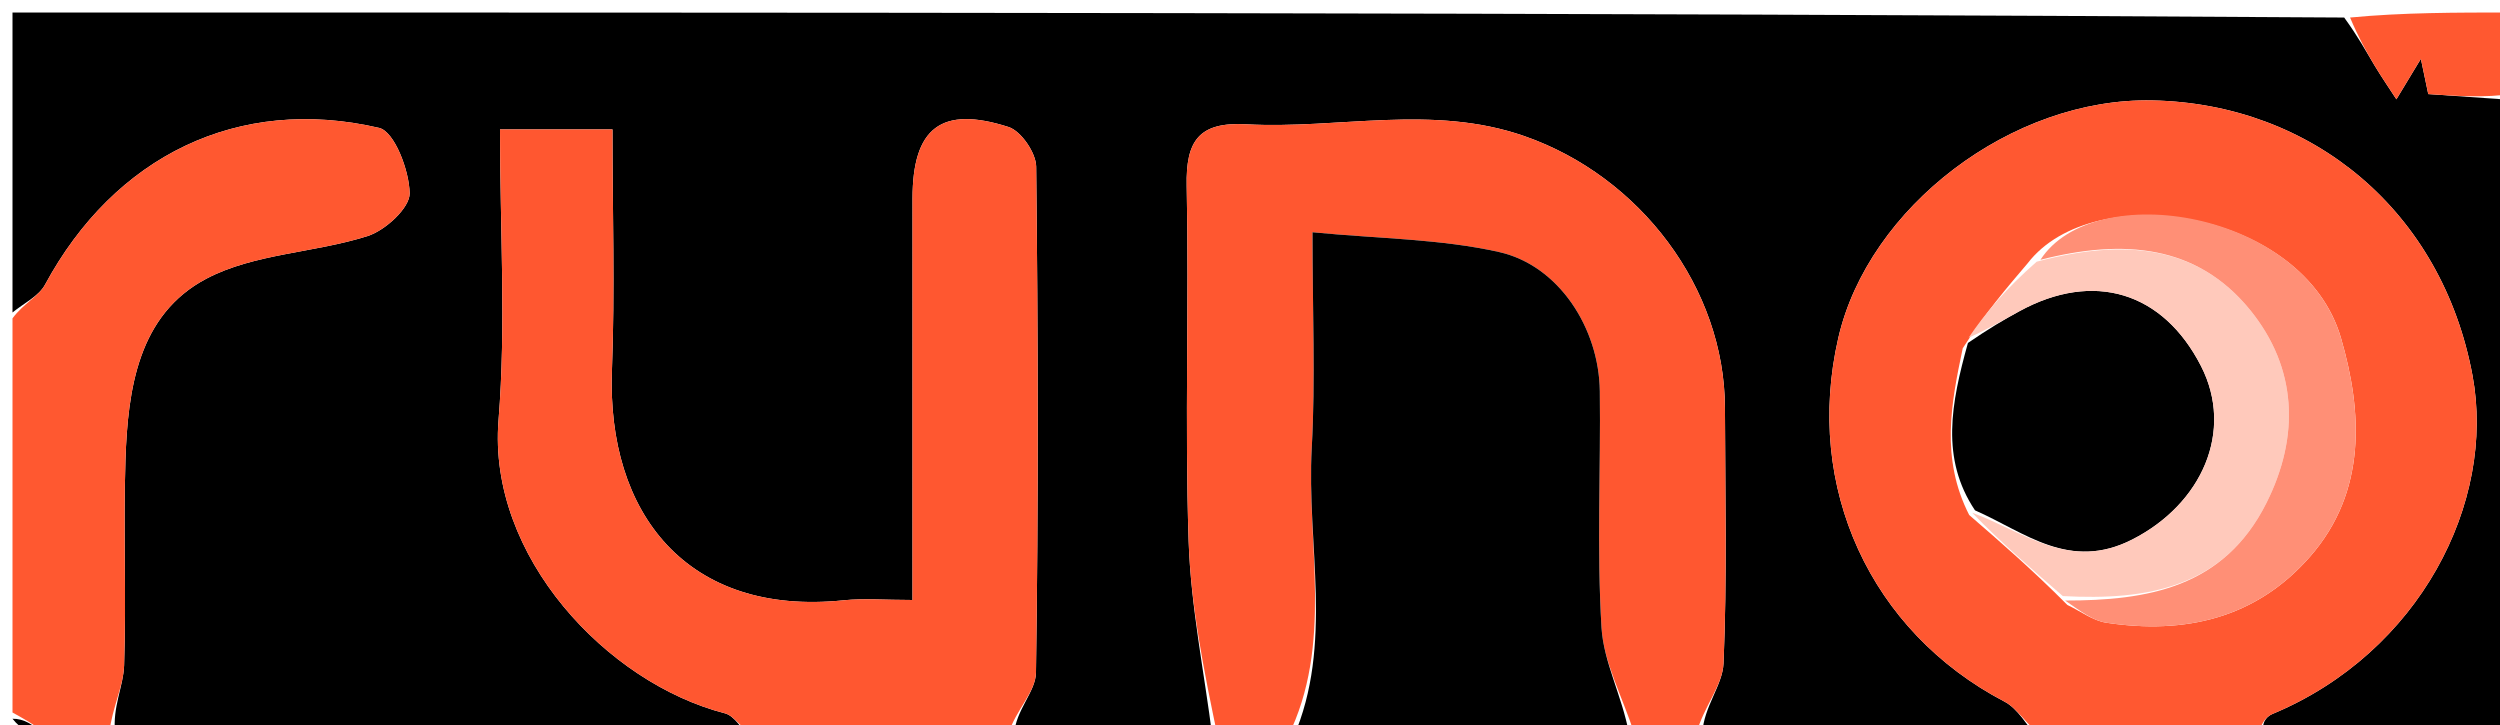
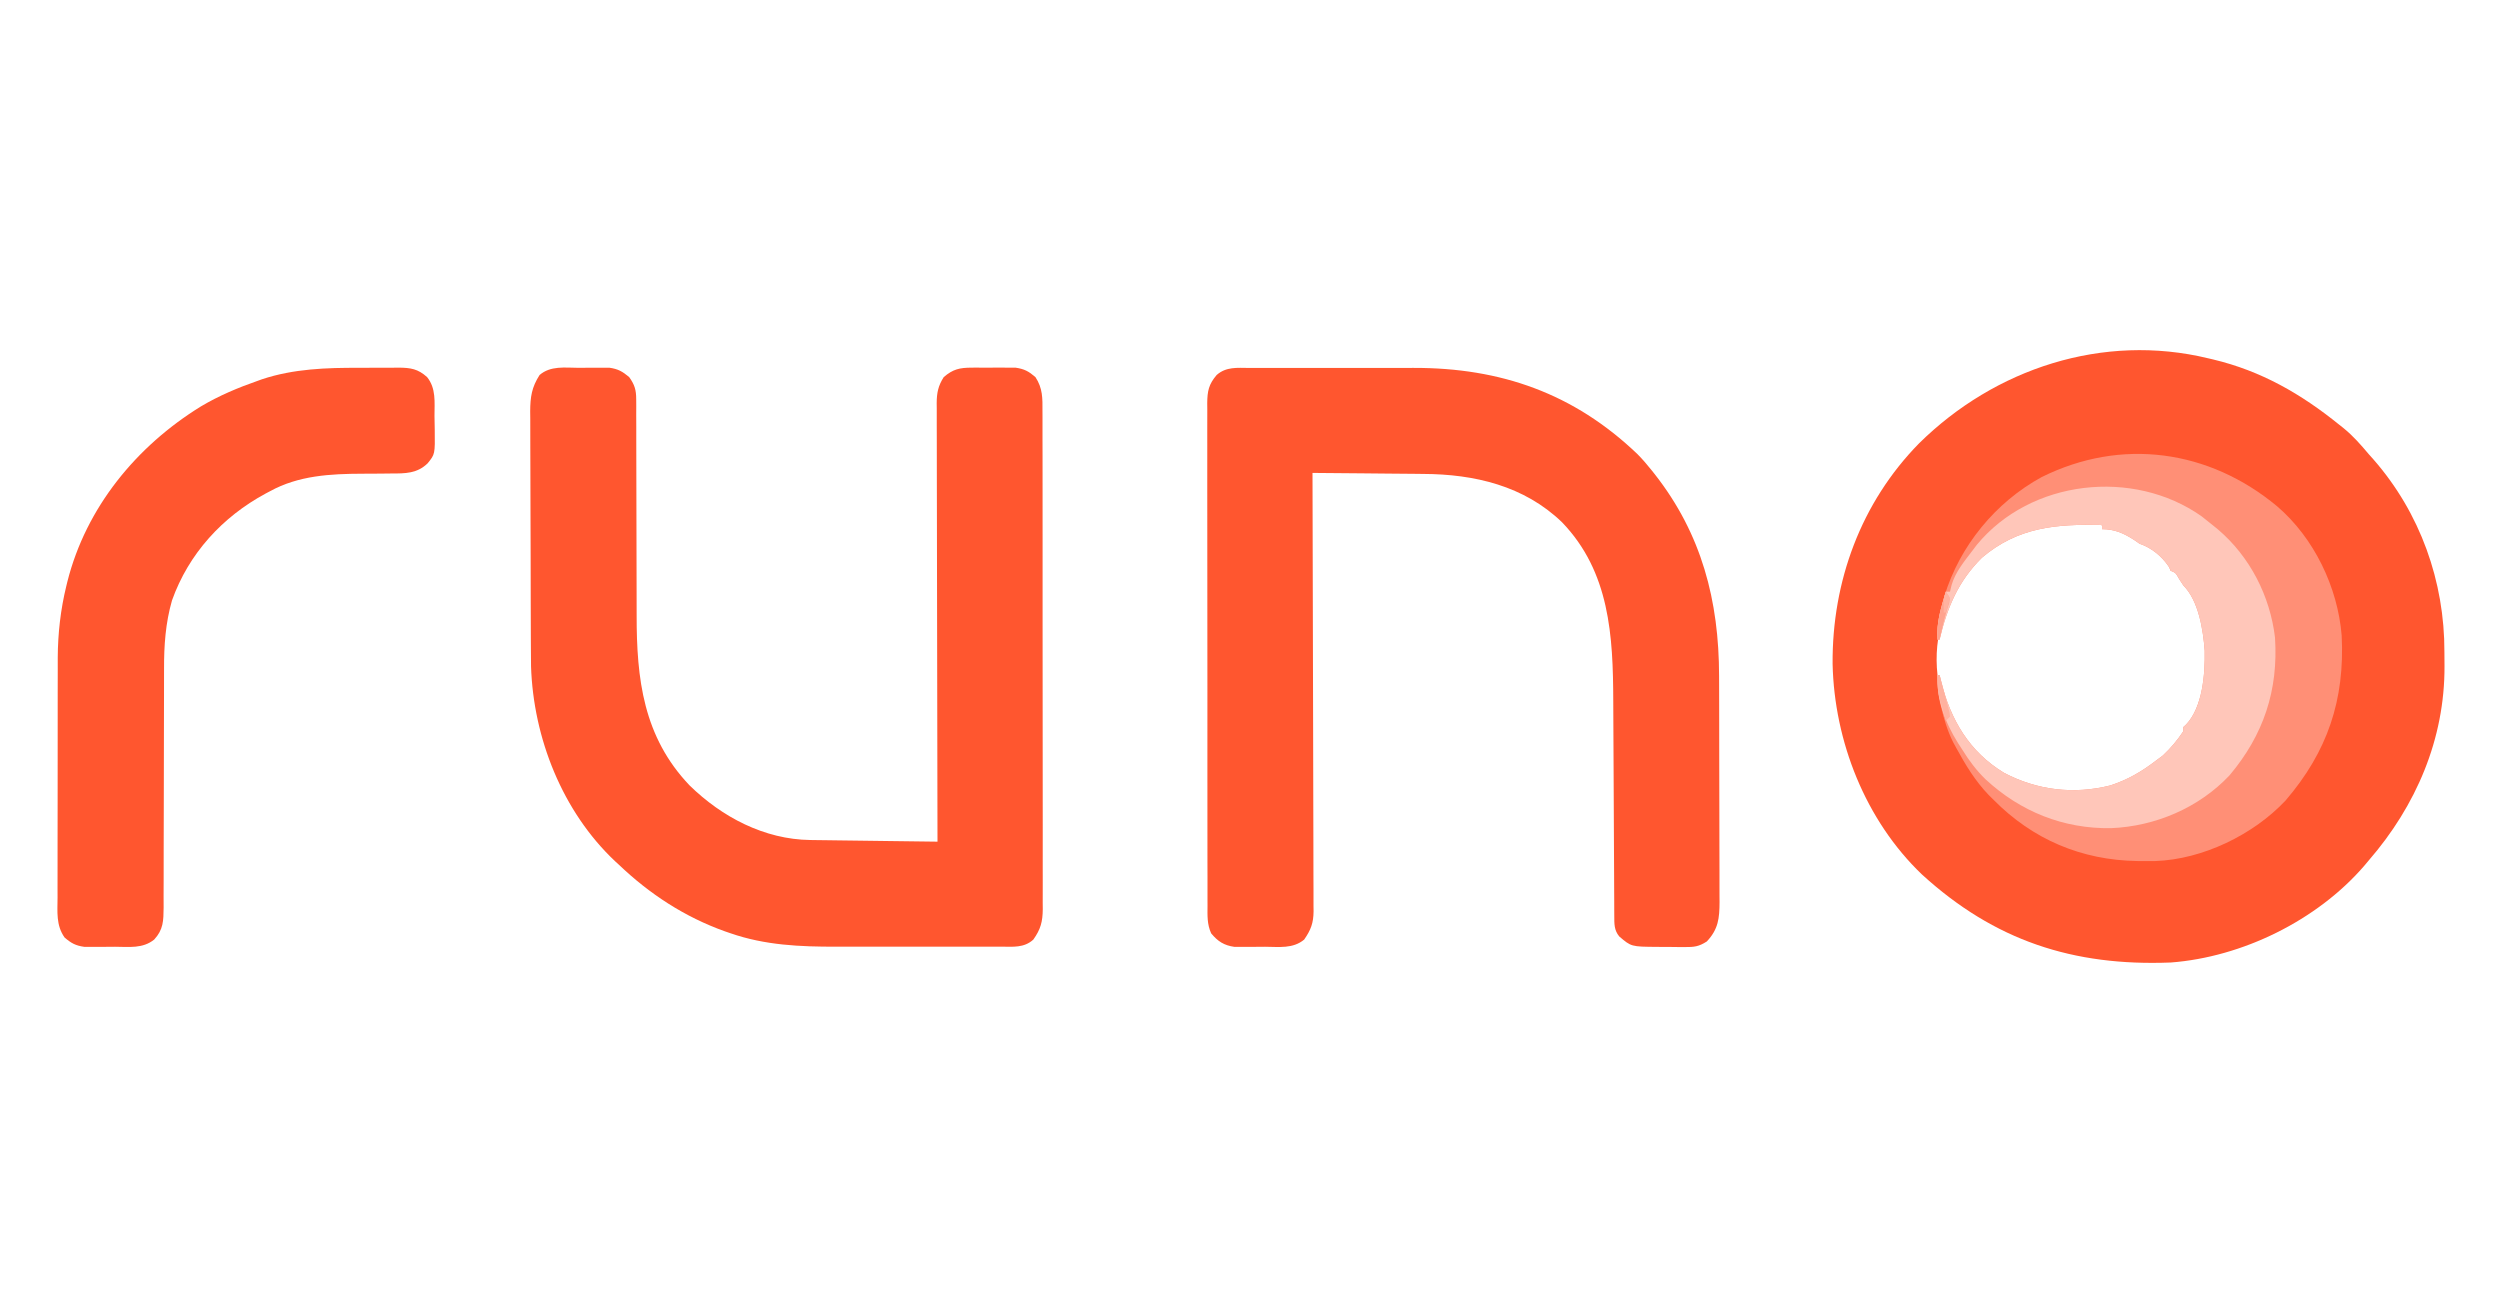
- <svg xmlns="http://www.w3.org/2000/svg" version="1.1" id="Layer_1" x="0px" y="0px" width="100%" viewBox="0 0 200 58" enable-background="new 0 0 200 58" xml:space="preserve">
-   <path fill="#000000" opacity="1" stroke="none" d=" M163,59   C154.312,59 145.625,59 136.19,58.642   C136.295,56.545 137.808,54.834 137.884,53.061   C138.173,46.265 138.014,39.449 137.997,32.641   C137.974,23.022 131.205,14.115 121.953,10.889   C114.566,8.314 107.115,10.347 99.712,9.944   C95.899,9.736 94.861,11.265 94.935,14.876   C95.129,24.337 94.776,33.813 95.089,43.268   C95.263,48.527 96.333,53.757 97,59   C91.978,59 86.956,59 81.146,58.684   C81.238,56.849 82.857,55.341 82.879,53.81   C83.079,40.32 83.047,26.824 82.896,13.333   C82.883,12.23 81.689,10.482 80.682,10.159   C75.288,8.427 73.006,10.238 73.002,15.885   C72.994,26.484 72.999,37.084 72.999,48   C70.765,48 69.112,47.855 67.492,48.023   C54.945,49.324 48.527,41.035 48.957,29.625   C49.199,23.194 49,16.747 49,10.352   C45.68,10.352 42.961,10.352 39.999,10.352   C39.999,18.348 40.494,26.032 39.881,33.628   C39.006,44.487 48.545,54.632 57.99,57.065   C58.774,57.267 59.335,58.335 60,59   C43.312,59 26.625,59 9.209,58.622   C8.987,56.574 9.873,54.916 9.93,53.23   C10.117,47.753 9.86,42.262 10.039,36.785   C10.226,31.111 11.064,25.167 16.511,22.295   C20.34,20.276 25.17,20.237 29.415,18.882   C30.83,18.431 32.792,16.623 32.773,15.463   C32.743,13.638 31.555,10.516 30.326,10.231   C19.047,7.61 9.159,12.494 3.605,22.768   C3.098,23.707 1.885,24.265 1,25   C1,17.017 1,9.033 1,1   C63.021,1 125.042,1 187.536,1.403   C188.657,2.949 189.284,4.104 189.959,5.23   C190.513,6.153 191.125,7.042 191.712,7.946   C192.36,6.873 193.008,5.801 193.669,4.708   C193.856,5.603 194.078,6.66 194.26,7.527   C196.564,7.688 198.782,7.844 201,8   C201,24.894 201,41.789 201,59   C194.65,59 188.294,59 181.159,58.709   C180.846,57.976 181.236,57.352 181.789,57.121   C193.574,52.209 199.683,40.185 197.806,30.059   C195.366,16.9 184.985,8.298 172.201,8.033   C160.923,7.799 149.471,16.589 147.064,27.033   C144.312,38.979 149.643,50.526 160.355,56.128   C161.441,56.695 162.128,58.024 163,59  z" />
-   <path fill="#FF5831" opacity="1" stroke="none" d=" M163.468,59   C162.128,58.024 161.441,56.695 160.355,56.128   C149.643,50.526 144.312,38.979 147.064,27.033   C149.471,16.589 160.923,7.799 172.201,8.033   C184.985,8.298 195.366,16.9 197.806,30.059   C199.683,40.185 193.574,52.209 181.789,57.121   C181.236,57.352 180.846,57.976 180.69,58.709   C175.312,59 169.624,59 163.468,59  M162.212,21.063   C160.517,23.051 158.821,25.039 157.019,27.863   C156.083,32.28 155.234,36.691 157.536,41.202   C160.034,43.364 162.531,45.525 165.392,48.399   C166.43,48.888 167.425,49.656 168.512,49.82   C174.792,50.765 180.473,49.481 184.804,44.532   C189.377,39.306 188.979,32.895 187.281,27.047   C184.309,16.807 167.507,14.174 162.212,21.063  z" />
-   <path fill="#FF5730" opacity="1" stroke="none" d=" M97.428,59   C96.333,53.757 95.263,48.527 95.089,43.268   C94.776,33.813 95.129,24.337 94.935,14.876   C94.861,11.265 95.899,9.736 99.712,9.944   C107.115,10.347 114.566,8.314 121.953,10.889   C131.205,14.115 137.974,23.022 137.997,32.641   C138.014,39.449 138.173,46.265 137.884,53.061   C137.808,54.834 136.295,56.545 135.721,58.642   C134.286,59 132.571,59 130.75,58.69   C129.762,55.658 128.287,52.973 128.12,50.209   C127.74,43.923 128.063,37.597 127.985,31.29   C127.923,26.242 124.698,21.239 119.935,20.165   C115.245,19.108 110.318,19.098 105,18.581   C105,24.925 105.242,30.378 104.942,35.8   C104.512,43.546 106.711,51.53 103,59   C101.286,59 99.571,59 97.428,59  z" />
-   <path fill="#FF5730" opacity="1" stroke="none" d=" M60.469,59   C59.335,58.335 58.774,57.267 57.99,57.065   C48.545,54.632 39.006,44.487 39.881,33.628   C40.494,26.032 39.999,18.348 39.999,10.352   C42.961,10.352 45.68,10.352 49,10.352   C49,16.747 49.199,23.194 48.957,29.625   C48.527,41.035 54.945,49.324 67.492,48.023   C69.112,47.855 70.765,48 72.999,48   C72.999,37.084 72.994,26.484 73.002,15.885   C73.006,10.238 75.288,8.427 80.682,10.159   C81.689,10.482 82.883,12.23 82.896,13.333   C83.047,26.824 83.079,40.32 82.879,53.81   C82.857,55.341 81.238,56.849 80.679,58.684   C74.312,59 67.625,59 60.469,59  z" />
-   <path fill="#000000" opacity="1" stroke="none" d=" M103.469,59   C106.711,51.53 104.512,43.546 104.942,35.8   C105.242,30.378 105,24.925 105,18.581   C110.318,19.098 115.245,19.108 119.935,20.165   C124.698,21.239 127.923,26.242 127.985,31.29   C128.063,37.597 127.74,43.923 128.12,50.209   C128.287,52.973 129.762,55.658 130.322,58.69   C121.312,59 112.625,59 103.469,59  z" />
-   <path fill="#FF5830" opacity="1" stroke="none" d=" M1,25.469   C1.885,24.265 3.098,23.707 3.605,22.768   C9.159,12.494 19.047,7.61 30.326,10.231   C31.555,10.516 32.743,13.638 32.773,15.463   C32.792,16.623 30.83,18.431 29.415,18.882   C25.17,20.237 20.34,20.276 16.511,22.295   C11.064,25.167 10.226,31.111 10.039,36.785   C9.86,42.262 10.117,47.753 9.93,53.23   C9.873,54.916 8.987,56.574 8.74,58.622   C7.286,59 5.571,59 3.738,58.726   C2.746,57.968 1.873,57.484 1,57   C1,46.646 1,36.292 1,25.469  z" />
-   <path fill="#FF5830" opacity="1" stroke="none" d=" M201,7.502   C198.782,7.844 196.564,7.688 194.26,7.527   C194.078,6.66 193.856,5.603 193.669,4.708   C193.008,5.801 192.36,6.873 191.712,7.946   C191.125,7.042 190.513,6.153 189.959,5.23   C189.284,4.104 188.657,2.949 188.005,1.403   C192.223,1 196.446,1 201,1   C201,2.991 201,4.997 201,7.502  z" />
-   <path fill="#000000" opacity="1" stroke="none" d=" M1,57.5   C1.873,57.484 2.746,57.968 3.31,58.726   C2.333,58.667 1.667,58.333 1,57.5  z" />
-   <path fill="#000000" opacity="1" stroke="none" d=" M158,40.827   C155.234,36.691 156.083,32.28 157.435,27.437   C159.091,26.302 160.317,25.571 161.57,24.888   C167.496,21.656 173.038,23.341 176.082,29.287   C178.736,34.472 176.174,40.307 170.58,43.162   C165.565,45.721 162.001,42.582 158,40.827  z" />
-   <path fill="#FFC9BB" opacity="1" stroke="none" d=" M157.768,41.015   C162.001,42.582 165.565,45.721 170.58,43.162   C176.174,40.307 178.736,34.472 176.082,29.287   C173.038,23.341 167.496,21.656 161.57,24.888   C160.317,25.571 159.091,26.302 157.489,27.019   C158.821,25.039 160.517,23.051 162.934,20.936   C169.861,19.092 175.762,19.566 180.017,24.809   C183.766,29.429 184.007,34.875 181.31,40.246   C177.898,47.042 171.755,48.046 165.028,47.687   C162.531,45.525 160.034,43.364 157.768,41.015  z" />
-   <path fill="#FF8F76" opacity="1" stroke="none" d=" M165.21,48.043   C171.755,48.046 177.898,47.042 181.31,40.246   C184.007,34.875 183.766,29.429 180.017,24.809   C175.762,19.566 169.861,19.092 163.236,20.783   C167.507,14.174 184.309,16.807 187.281,27.047   C188.979,32.895 189.377,39.306 184.804,44.532   C180.473,49.481 174.792,50.765 168.512,49.82   C167.425,49.656 166.43,48.888 165.21,48.043  z" />
+ <svg xmlns="http://www.w3.org/2000/svg" version="1.1" width="1200" height="630">
+   <path d="M0 0 C0.736 0.172 1.471 0.343 2.229 0.52 C25.418 6.043 44.579 17.087 63 32 C64.046 32.831 64.046 32.831 65.113 33.68 C69.599 37.359 73.272 41.571 77 46 C78.127 47.261 78.127 47.261 79.277 48.547 C101.71 74.204 113.415 107.08 113.316 141 C113.313 143.234 113.336 145.466 113.361 147.699 C113.515 182.708 99.727 214.779 77 241 C76.243 241.902 75.487 242.805 74.707 243.734 C52.146 269.792 16.292 287.414 -18 290 C-64.851 291.855 -102.659 279.54 -137.48 247.734 C-164.597 221.785 -179.53 183.832 -180.352 146.71 C-180.64 107.146 -166.78 69.271 -138.824 40.785 C-102.428 4.892 -50.548 -12.249 0 0 Z M-114.504 100.891 C-126.197 115.916 -132.112 132.936 -130 152 C-127.203 169.397 -117.982 185.627 -103.777 196.219 C-87.145 206.886 -69.472 210.45 -49.973 206.75 C-40.496 204.359 -32.664 199.969 -25 194 C-24.045 193.275 -24.045 193.275 -23.07 192.535 C-10.968 182.826 -4.41 168.61 -1.312 153.688 C0.226 135.531 -2.86 118.04 -14.449 103.547 C-15.871 101.765 -15.871 101.765 -18 102 C-18.055 101.435 -18.111 100.871 -18.168 100.289 C-19.383 96.946 -21.548 95.564 -24.312 93.375 C-25.278 92.599 -26.244 91.823 -27.238 91.023 C-29.493 89.371 -31.48 88.152 -34 87 C-34.7 86.609 -35.4 86.219 -36.121 85.816 C-62.175 71.713 -95.253 78.666 -114.504 100.891 Z " fill="#FF562F" transform="translate(1060,172)" />
+   <path d="M0 0 C2.208 0.009 4.414 -0.02 6.622 -0.052 C8.038 -0.054 9.454 -0.053 10.87 -0.05 C12.148 -0.052 13.425 -0.054 14.741 -0.056 C18.954 0.542 21.032 1.726 24.281 4.446 C26.912 8.104 27.656 10.614 27.659 15.096 C27.667 16.223 27.675 17.349 27.684 18.51 C27.678 19.737 27.672 20.964 27.665 22.228 C27.674 24.224 27.682 26.22 27.69 28.215 C27.696 30.357 27.695 32.5 27.691 34.642 C27.684 39.125 27.7 43.608 27.72 48.091 C27.757 57.626 27.77 67.161 27.781 76.696 C27.792 86.951 27.807 97.206 27.851 107.461 C27.866 111.179 27.876 114.897 27.87 118.615 C27.825 149.366 31.055 177.123 53.281 200.446 C68.796 215.625 89.172 226.365 111.204 226.651 C111.868 226.661 112.532 226.671 113.216 226.681 C115.391 226.713 117.566 226.738 119.741 226.762 C121.257 226.783 122.773 226.804 124.289 226.825 C128.265 226.88 132.24 226.93 136.215 226.978 C140.277 227.029 144.339 227.084 148.402 227.139 C156.361 227.247 164.321 227.348 172.281 227.446 C172.278 226.333 172.275 225.22 172.272 224.074 C172.206 197.008 172.156 169.943 172.125 142.877 C172.11 129.788 172.089 116.7 172.054 103.611 C172.024 92.204 172.005 80.798 171.998 69.391 C171.994 63.35 171.985 57.309 171.963 51.268 C171.943 45.583 171.937 39.899 171.941 34.214 C171.94 32.126 171.934 30.039 171.923 27.952 C171.908 25.103 171.912 22.255 171.92 19.406 C171.911 18.579 171.902 17.752 171.893 16.9 C171.931 12.014 172.582 8.682 175.281 4.446 C179.695 0.655 182.907 -0.065 188.656 -0.085 C189.343 -0.089 190.031 -0.093 190.739 -0.097 C192.185 -0.1 193.63 -0.092 195.075 -0.075 C197.275 -0.054 199.472 -0.075 201.671 -0.101 C203.083 -0.098 204.494 -0.093 205.906 -0.085 C207.177 -0.081 208.448 -0.076 209.757 -0.072 C213.979 0.549 216.052 1.673 219.281 4.446 C222.827 9.819 222.706 14.665 222.668 20.877 C222.676 22.452 222.676 22.452 222.685 24.058 C222.699 27.575 222.692 31.091 222.685 34.608 C222.69 37.129 222.697 39.651 222.705 42.172 C222.721 48.31 222.723 54.448 222.718 60.586 C222.714 65.575 222.716 70.564 222.721 75.554 C222.722 76.264 222.722 76.974 222.723 77.706 C222.725 79.15 222.726 80.593 222.728 82.036 C222.742 95.567 222.736 109.098 222.725 122.63 C222.715 135.005 222.728 147.38 222.752 159.755 C222.776 172.467 222.786 185.178 222.779 197.89 C222.775 205.025 222.778 212.159 222.795 219.294 C222.811 226.002 222.807 232.71 222.788 239.419 C222.784 241.882 222.787 244.344 222.798 246.807 C222.811 250.168 222.799 253.527 222.782 256.888 C222.796 258.351 222.796 258.351 222.811 259.844 C222.745 265.908 221.808 269.473 218.281 274.446 C213.823 278.527 208.431 277.869 202.717 277.834 C201.653 277.839 200.589 277.845 199.492 277.85 C195.97 277.863 192.448 277.855 188.925 277.844 C186.464 277.847 184.003 277.849 181.543 277.853 C176.375 277.858 171.208 277.851 166.041 277.837 C159.463 277.82 152.886 277.83 146.309 277.848 C141.218 277.859 136.128 277.855 131.038 277.847 C128.616 277.846 126.195 277.848 123.773 277.855 C106.32 277.895 89.483 277.174 72.843 271.384 C71.977 271.087 71.11 270.79 70.218 270.484 C50.944 263.598 34.029 252.553 19.281 238.446 C18.693 237.91 18.105 237.374 17.499 236.821 C-7.788 212.965 -21.707 177.678 -22.821 143.313 C-22.869 139.852 -22.889 136.393 -22.896 132.932 C-22.903 131.626 -22.91 130.321 -22.916 128.976 C-22.937 124.691 -22.948 120.406 -22.958 116.122 C-22.962 114.638 -22.966 113.153 -22.97 111.669 C-22.989 104.703 -23.003 97.736 -23.012 90.769 C-23.022 82.755 -23.048 74.741 -23.088 66.726 C-23.118 60.508 -23.133 54.289 -23.137 48.071 C-23.139 44.366 -23.148 40.662 -23.173 36.957 C-23.201 32.829 -23.196 28.701 -23.189 24.572 C-23.209 22.748 -23.209 22.748 -23.228 20.886 C-23.186 13.932 -22.496 9.345 -18.719 3.446 C-13.442 -1.091 -6.578 -0.039 0 0 Z " fill="#FF562F" transform="translate(277.7195,176.554)" />
+   <path d="M0 0 C1.064 -0.005 2.128 -0.011 3.225 -0.016 C6.747 -0.029 10.27 -0.02 13.792 -0.01 C16.253 -0.012 18.714 -0.015 21.175 -0.019 C26.342 -0.023 31.509 -0.017 36.677 -0.003 C43.254 0.014 49.831 0.004 56.409 -0.014 C61.499 -0.025 66.589 -0.021 71.679 -0.013 C74.101 -0.011 76.523 -0.014 78.945 -0.021 C120.776 -0.116 155.931 12.211 186.437 41.388 C188.947 43.931 191.214 46.591 193.437 49.388 C194.042 50.149 194.042 50.149 194.659 50.926 C217.239 79.66 225.563 111.718 225.598 147.892 C225.603 149.16 225.608 150.429 225.613 151.736 C225.626 155.167 225.632 158.599 225.637 162.03 C225.64 164.18 225.644 166.33 225.648 168.48 C225.662 175.226 225.672 181.972 225.676 188.718 C225.68 196.473 225.698 204.228 225.727 211.983 C225.748 218.007 225.758 224.031 225.76 230.056 C225.761 233.642 225.767 237.229 225.785 240.815 C225.804 244.807 225.8 248.798 225.793 252.79 C225.802 253.968 225.812 255.146 225.821 256.359 C225.781 264.18 225.246 269.397 219.712 275.289 C215.814 277.787 213.626 278.007 209.027 277.982 C207.992 277.982 207.992 277.982 206.936 277.982 C205.486 277.977 204.036 277.959 202.587 277.93 C200.376 277.888 198.169 277.889 195.958 277.896 C183.421 277.803 183.421 277.803 177.687 272.888 C175.164 269.861 175.307 266.766 175.292 263.01 C175.282 261.335 175.282 261.335 175.271 259.625 C175.267 257.786 175.267 257.786 175.263 255.909 C175.253 253.926 175.243 251.944 175.232 249.961 C175.222 247.827 175.214 245.693 175.207 243.559 C175.191 239.097 175.168 234.636 175.142 230.174 C175.071 217.486 175.011 204.797 174.96 192.109 C174.931 185.103 174.896 178.097 174.853 171.091 C174.831 167.391 174.813 163.69 174.803 159.99 C174.718 128.619 173.144 97.892 150.202 74.068 C132.028 56.547 108.125 50.979 83.659 50.876 C82.111 50.86 80.563 50.841 79.015 50.822 C74.996 50.775 70.977 50.745 66.957 50.719 C62.834 50.689 58.711 50.642 54.587 50.597 C46.537 50.512 38.487 50.444 30.437 50.388 C30.44 51.5 30.444 52.612 30.448 53.758 C30.537 80.807 30.602 107.856 30.644 134.905 C30.665 147.986 30.693 161.067 30.739 174.148 C30.778 185.548 30.804 196.949 30.813 208.349 C30.818 214.387 30.831 220.423 30.86 226.461 C30.887 232.143 30.895 237.825 30.889 243.507 C30.89 245.593 30.898 247.678 30.914 249.763 C30.934 252.612 30.929 255.46 30.918 258.308 C30.929 259.132 30.941 259.956 30.953 260.805 C30.895 266.454 29.664 269.728 26.437 274.388 C21.061 278.862 14.34 277.873 7.717 277.834 C5.509 277.826 3.303 277.854 1.095 277.886 C-0.321 277.888 -1.737 277.887 -3.153 277.884 C-5.069 277.887 -5.069 277.887 -7.024 277.89 C-12.007 277.184 -15.014 275.263 -18.209 271.395 C-20.211 266.949 -19.98 262.818 -19.951 257.995 C-19.956 256.937 -19.962 255.879 -19.967 254.79 C-19.982 251.24 -19.974 247.69 -19.967 244.14 C-19.973 241.598 -19.98 239.055 -19.988 236.512 C-20.004 230.319 -20.006 224.126 -20.001 217.933 C-19.997 212.9 -19.998 207.866 -20.004 202.832 C-20.004 202.116 -20.005 201.399 -20.006 200.661 C-20.007 199.206 -20.009 197.751 -20.011 196.295 C-20.024 182.647 -20.019 168.998 -20.007 155.35 C-19.997 142.864 -20.01 130.379 -20.034 117.893 C-20.059 105.071 -20.068 92.25 -20.062 79.429 C-20.058 72.231 -20.06 65.033 -20.078 57.835 C-20.094 51.068 -20.089 44.301 -20.071 37.533 C-20.067 35.048 -20.07 32.562 -20.08 30.076 C-20.094 26.687 -20.082 23.298 -20.064 19.909 C-20.074 18.922 -20.084 17.935 -20.094 16.918 C-20.031 11.085 -19.386 7.864 -15.563 3.388 C-11.011 -0.643 -5.762 -0.035 0 0 Z " fill="#FF562F" transform="translate(599.5632,176.6118)" />
+   <path d="M0 0 C3.252 0.009 6.502 -0.021 9.753 -0.052 C11.839 -0.054 13.925 -0.053 16.011 -0.05 C16.973 -0.061 17.936 -0.073 18.927 -0.084 C24.584 -0.025 28.084 0.503 32.464 4.446 C36.845 9.906 36.022 16.457 36.02 23.111 C36.026 25.309 36.081 27.503 36.138 29.7 C36.281 41.445 36.281 41.445 32.741 45.829 C27.702 50.737 22.012 50.727 15.386 50.719 C13.565 50.74 11.745 50.761 9.925 50.782 C7.088 50.804 4.252 50.821 1.416 50.827 C-13.914 50.881 -29.232 51.672 -42.974 59.259 C-43.63 59.605 -44.286 59.951 -44.962 60.308 C-65.801 71.527 -81.986 89.214 -89.974 111.634 C-93.089 122.492 -93.829 133.248 -93.792 144.495 C-93.794 145.846 -93.798 147.198 -93.802 148.55 C-93.811 151.431 -93.813 154.313 -93.811 157.194 C-93.808 161.755 -93.822 166.315 -93.84 170.875 C-93.886 183.833 -93.91 196.79 -93.917 209.748 C-93.921 216.926 -93.939 224.105 -93.972 231.284 C-93.992 235.814 -93.995 240.344 -93.984 244.874 C-93.981 247.69 -93.995 250.506 -94.014 253.322 C-94.022 255.243 -94.01 257.165 -93.997 259.086 C-94.058 265.471 -94.121 269.649 -98.536 274.446 C-104.01 278.853 -110.587 277.931 -117.256 277.892 C-119.464 277.884 -121.67 277.912 -123.878 277.944 C-125.294 277.946 -126.71 277.945 -128.126 277.942 C-130.042 277.945 -130.042 277.945 -131.997 277.948 C-136.238 277.346 -138.298 276.232 -141.536 273.446 C-145.682 267.602 -144.95 261.107 -144.908 254.243 C-144.911 252.897 -144.915 251.551 -144.92 250.205 C-144.929 246.558 -144.92 242.911 -144.906 239.264 C-144.895 235.431 -144.899 231.598 -144.901 227.765 C-144.902 221.32 -144.891 214.875 -144.872 208.43 C-144.851 201.014 -144.848 193.598 -144.854 186.182 C-144.86 179.017 -144.854 171.853 -144.843 164.689 C-144.838 161.656 -144.837 158.624 -144.839 155.591 C-144.841 152.001 -144.833 148.412 -144.817 144.823 C-144.811 142.904 -144.814 140.985 -144.818 139.067 C-144.749 127.511 -143.469 116.063 -140.724 104.821 C-140.552 104.112 -140.38 103.403 -140.203 102.673 C-131.224 67.01 -107.053 37.622 -76.122 18.54 C-67.449 13.373 -58.241 9.518 -48.724 6.196 C-48.074 5.962 -47.425 5.728 -46.756 5.486 C-31.566 0.445 -15.852 -0.064 0 0 Z " fill="#FF562F" transform="translate(172.5361,176.554)" />
+   <path d="M0 0 C17.786 15.254 29.089 38.834 31 62 C32.576 92.897 24.253 117.717 4.07 141.25 C-11.41 157.727 -35.806 169.525 -58.445 170.301 C-60.338 170.32 -62.232 170.324 -64.125 170.312 C-65.131 170.307 -66.138 170.301 -67.174 170.295 C-93.907 169.865 -117.308 159.908 -136 141 C-137.201 139.815 -137.201 139.815 -138.426 138.605 C-144.915 131.847 -149.543 124.18 -154 116 C-154.507 115.073 -155.013 114.146 -155.535 113.191 C-158.254 107.73 -159.882 102.154 -161.312 96.25 C-161.484 95.541 -161.656 94.831 -161.833 94.1 C-162.835 89.635 -163.162 85.574 -163 81 C-162.67 81 -162.34 81 -162 81 C-161.769 81.967 -161.539 82.934 -161.301 83.93 C-156.721 102.502 -147.723 117.885 -131 128 C-115.056 136.369 -97.519 138.42 -80 134 C-71.717 131.299 -64.871 127.304 -58 122 C-56.948 121.216 -55.896 120.433 -54.812 119.625 C-51.067 116.129 -47.837 112.272 -45 108 C-45 107.34 -45 106.68 -45 106 C-44.337 105.381 -44.337 105.381 -43.66 104.75 C-35.694 96.353 -34.541 80.391 -34.75 69.391 C-35.485 59.425 -37.639 45.361 -45 38 C-45.99 36.484 -45.99 36.484 -47 34.938 C-48.68 31.957 -48.68 31.957 -51 31 C-51.351 30.299 -51.701 29.598 -52.062 28.875 C-55.356 23.987 -60.383 19.872 -66 18 C-66.887 17.381 -67.774 16.762 -68.688 16.125 C-73.675 12.926 -78.042 11 -84 11 C-84 10.34 -84 9.68 -84 9 C-105.903 8.482 -124.328 9.946 -141.688 24.707 C-153.123 36.046 -158.358 48.738 -162 64 C-162.33 64 -162.66 64 -163 64 C-163.3 57.536 -162.307 52.132 -160.5 45.938 C-160.232 45.017 -159.965 44.097 -159.689 43.149 C-152.327 19.045 -135.147 -1.936 -113 -14 C-74.661 -33.047 -32.686 -27.154 0 0 Z " fill="#FF8F76" transform="translate(1093,243)" />
+   <path d="M0 0 C1.769 1.372 3.519 2.768 5.25 4.188 C6.115 4.889 6.98 5.59 7.871 6.312 C23.235 19.408 32.858 38.228 35.25 58.188 C36.908 83.444 29.799 104.911 13.438 124.34 C-1.314 139.977 -22.201 148.822 -43.457 149.707 C-66.308 150.073 -87.012 141.734 -103.73 126.219 C-108.08 121.97 -111.54 117.343 -114.75 112.188 C-115.798 110.567 -115.798 110.567 -116.867 108.914 C-123.18 98.806 -127.121 88.293 -126.75 76.188 C-126.42 76.188 -126.09 76.188 -125.75 76.188 C-125.519 77.154 -125.289 78.121 -125.051 79.117 C-120.471 97.689 -111.473 113.072 -94.75 123.188 C-78.806 131.556 -61.269 133.607 -43.75 129.188 C-35.467 126.486 -28.621 122.492 -21.75 117.188 C-20.698 116.404 -19.646 115.62 -18.562 114.812 C-14.817 111.317 -11.587 107.459 -8.75 103.188 C-8.75 102.528 -8.75 101.868 -8.75 101.188 C-8.308 100.775 -7.866 100.362 -7.41 99.938 C0.556 91.54 1.709 75.578 1.5 64.578 C0.765 54.613 -1.389 40.549 -8.75 33.188 C-9.74 31.672 -9.74 31.672 -10.75 30.125 C-12.43 27.144 -12.43 27.144 -14.75 26.188 C-15.101 25.486 -15.451 24.785 -15.812 24.062 C-19.106 19.175 -24.133 15.06 -29.75 13.188 C-30.637 12.569 -31.524 11.95 -32.438 11.312 C-37.425 8.113 -41.792 6.188 -47.75 6.188 C-47.75 5.527 -47.75 4.867 -47.75 4.188 C-69.653 3.669 -88.078 5.133 -105.438 19.895 C-116.873 31.233 -122.108 43.926 -125.75 59.188 C-126.08 59.188 -126.41 59.188 -126.75 59.188 C-127.407 51.137 -124.979 43.831 -122.75 36.188 C-122.09 36.188 -121.43 36.188 -120.75 36.188 C-120.505 35.164 -120.26 34.14 -120.008 33.086 C-118.158 26.642 -113.742 21.467 -109.75 16.188 C-109.13 15.366 -108.51 14.545 -107.871 13.699 C-82.092 -17.647 -32.776 -23.122 0 0 Z " fill="#FFC6B9" transform="translate(1056.75,247.8125)" />
+   <path d="M0 0 C2 3 2 3 1.609 5.383 C1.326 6.288 1.042 7.193 0.75 8.125 C-0.728 13.058 -1.927 17.964 -3 23 C-3.33 23 -3.66 23 -4 23 C-4.657 14.949 -2.229 7.643 0 0 Z " fill="#FFA38E" transform="translate(934,284)" />
+   <path d="M0 0 C0.33 0 0.66 0 1 0 C1.648 2.395 2.293 4.791 2.938 7.188 C3.12 7.861 3.302 8.535 3.49 9.229 C4.006 11.149 4.503 13.075 5 15 C5.249 15.945 5.498 16.89 5.754 17.863 C5.876 18.921 5.876 18.921 6 20 C5.34 20.66 4.68 21.32 4 22 C3.322 19.649 2.658 17.295 2 14.938 C1.714 13.952 1.714 13.952 1.422 12.947 C0.204 8.533 -0.192 4.621 0 0 Z " fill="#FFB19F" transform="translate(930,324)" />
+   <path d="M0 0 C0.66 0.99 1.32 1.98 2 3 C1.125 6.688 1.125 6.688 0 10 C-0.33 10 -0.66 10 -1 10 C-1.125 3.375 -1.125 3.375 0 0 Z " fill="#FFB2A0" transform="translate(934,284)" />
</svg>
